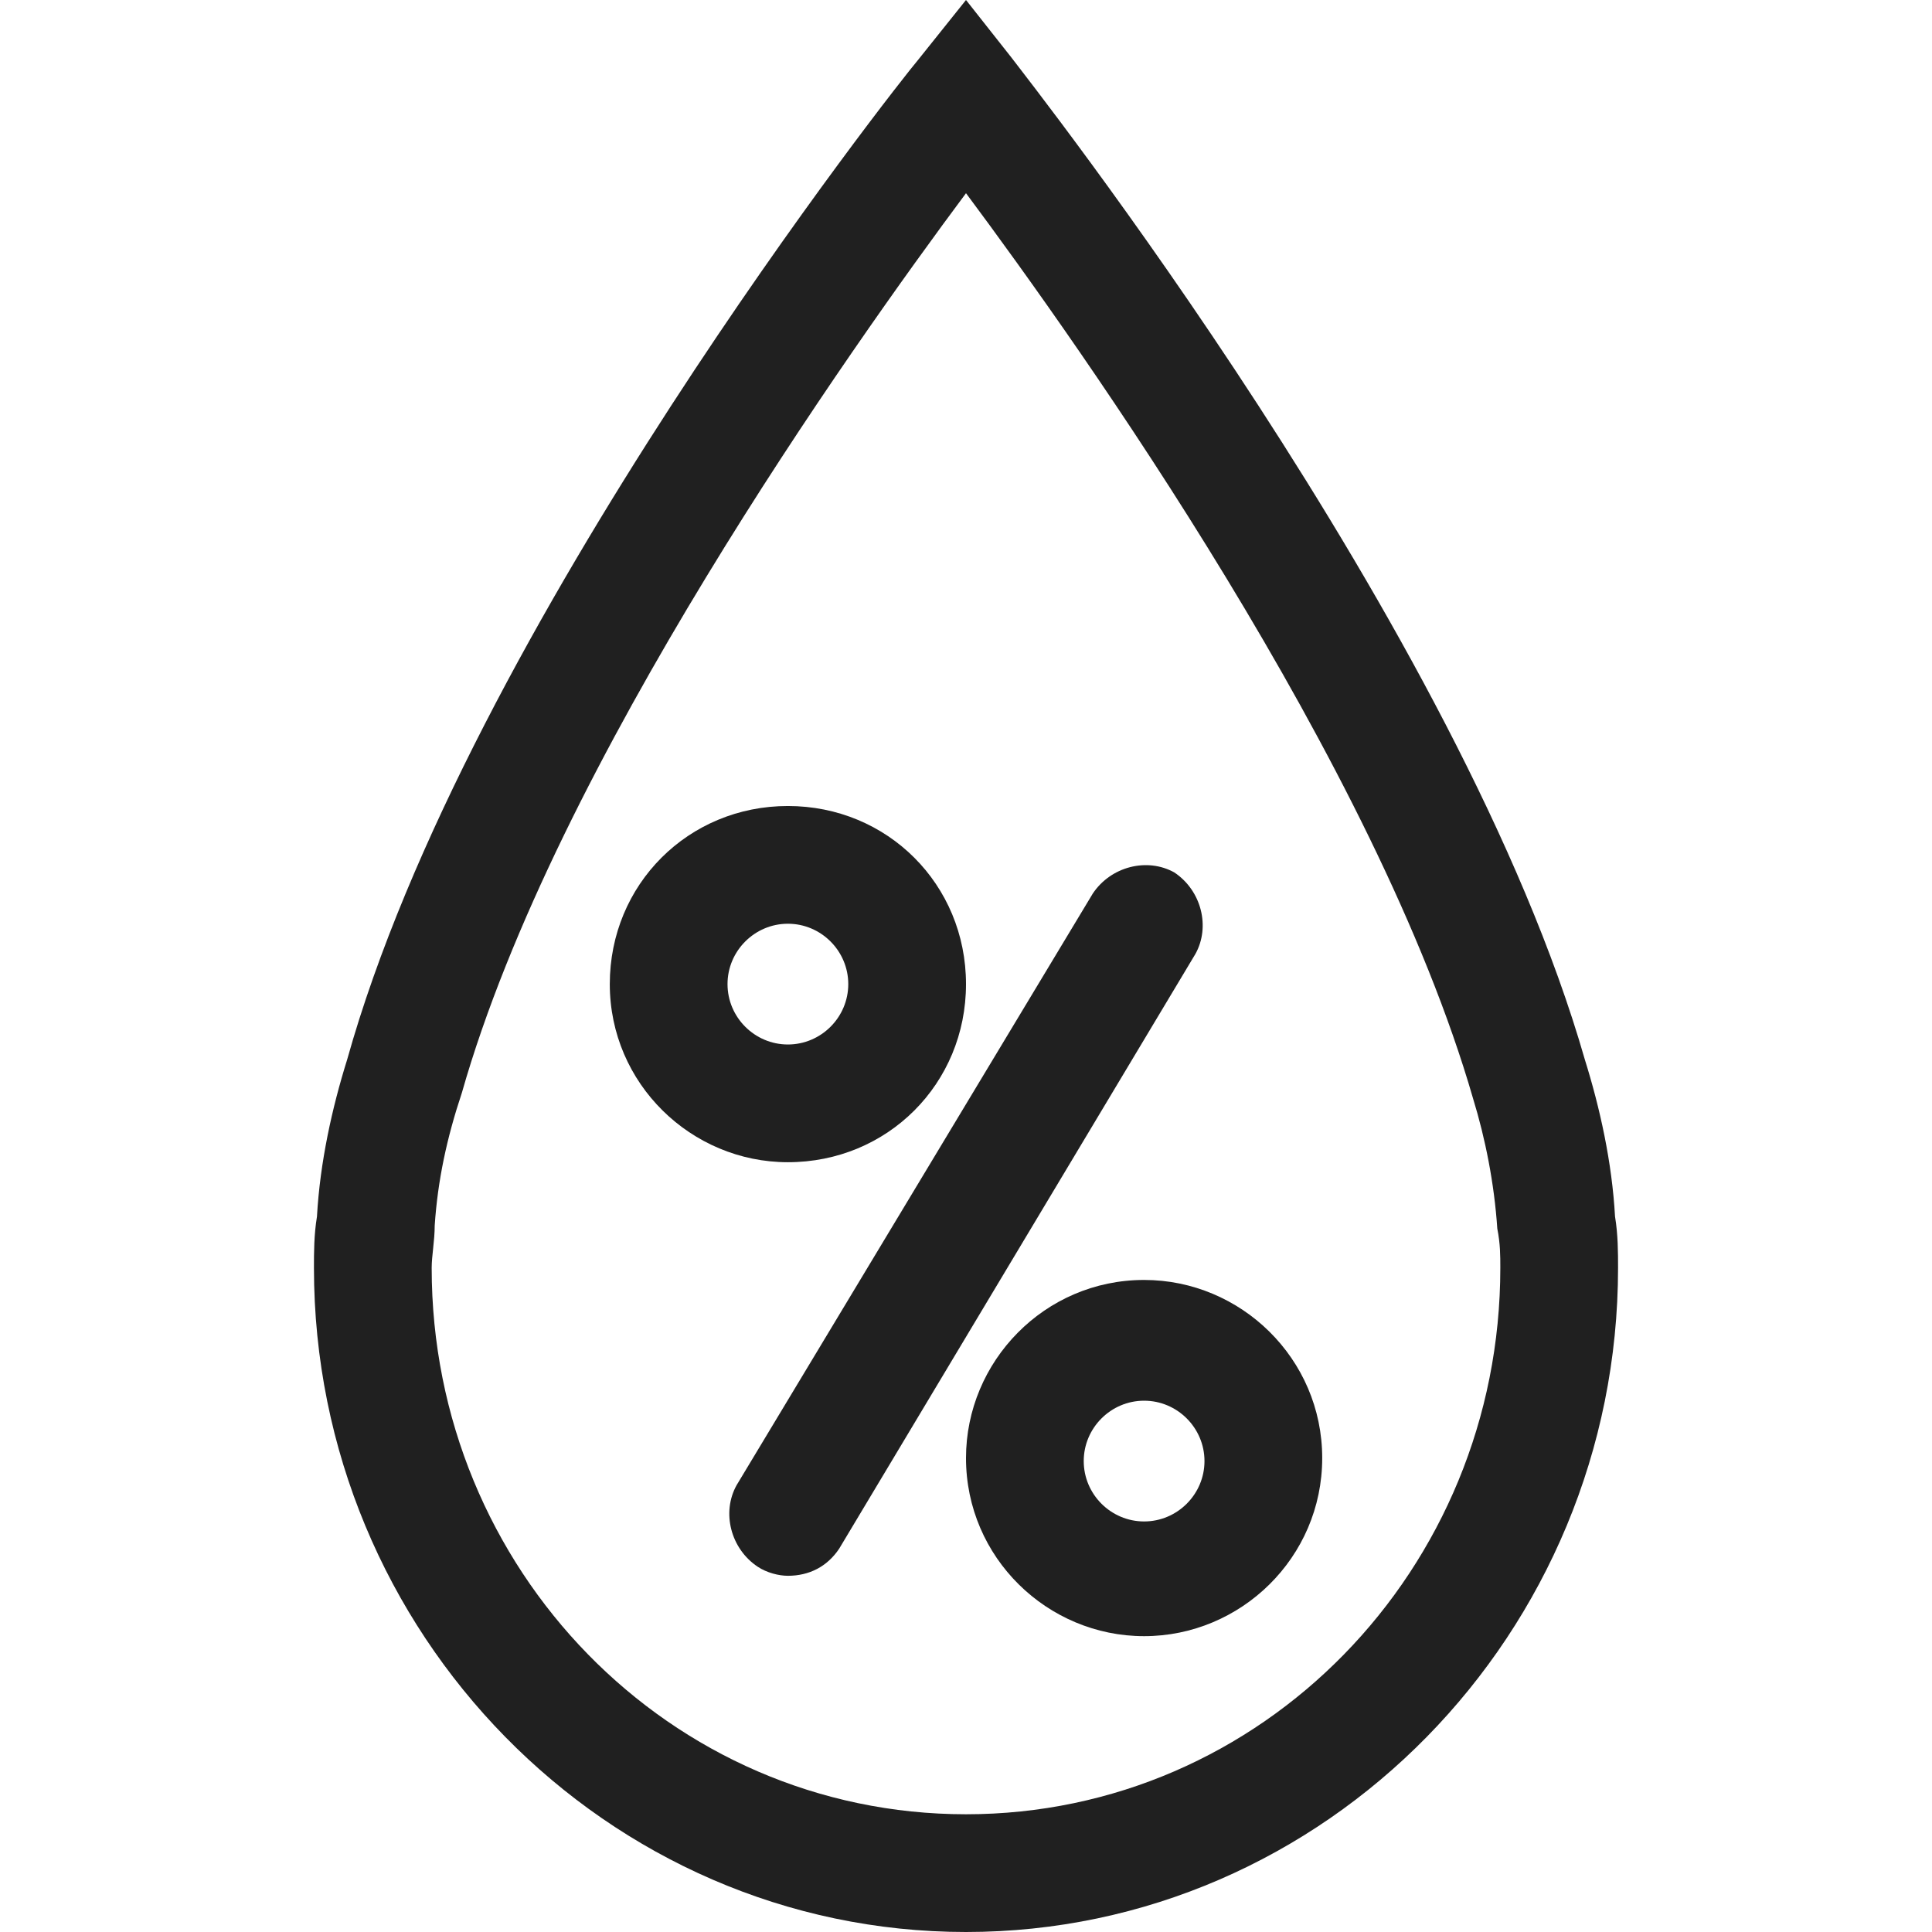
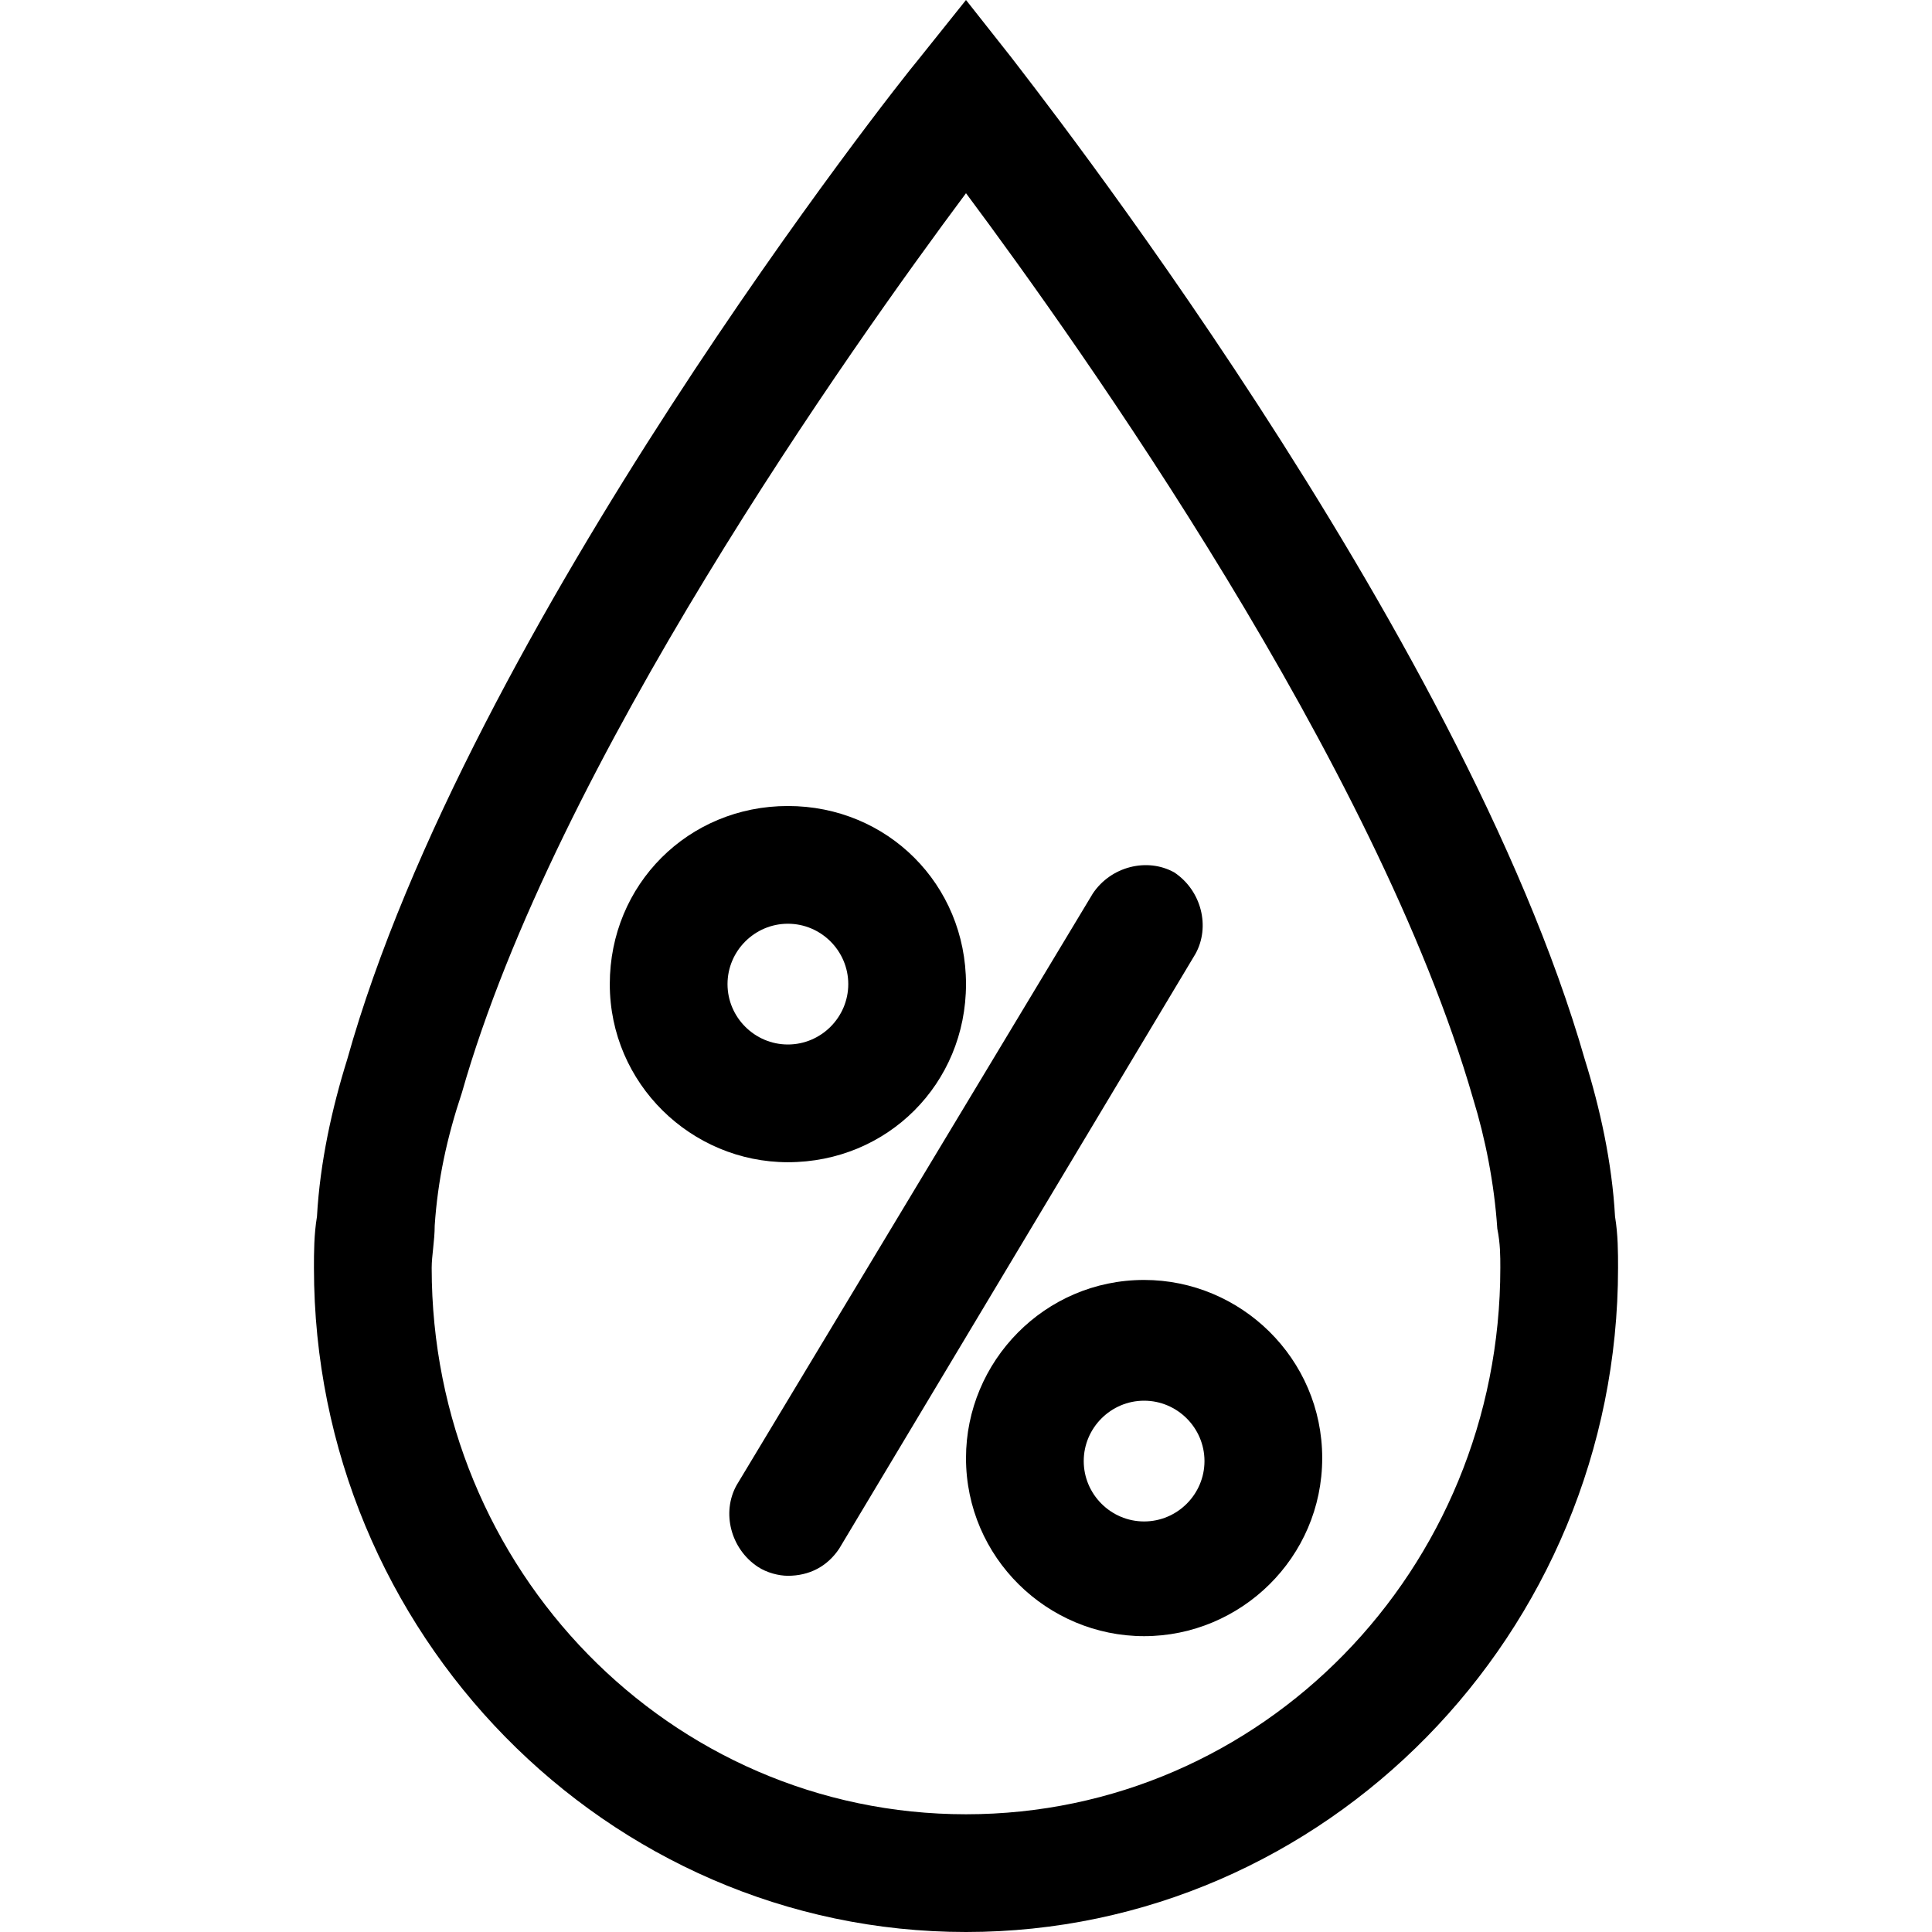
<svg xmlns="http://www.w3.org/2000/svg" version="1.1" id="Layer_2" x="0px" y="0px" viewBox="0 0 64 64" style="enable-background:new 0 0 64 64;" xml:space="preserve">
  <style type="text/css">
- 	.st0{fill:#202020;}
+ 	
</style>
  <g>
    <path class="st0" d="M32,64c-11.9,0-21.6-9.9-21.6-22c0-0.5,0-1.1,0.1-1.7c0.1-1.8,0.5-3.6,1-5.2c4-14.3,18.3-32.4,18.9-33.1L32,0   l1.5,1.9c0.6,0.8,14.9,18.9,19,33.2c0.5,1.6,0.9,3.4,1,5.2c0.1,0.6,0.1,1.2,0.1,1.7C53.6,54.1,43.9,64,32,64z M32,6.4   c-3.8,5.1-13.6,18.9-16.7,29.8c-0.5,1.5-0.8,2.9-0.9,4.4c0,0.5-0.1,1-0.1,1.4c0,10,7.9,18.1,17.7,18.1S49.7,52,49.7,42   c0-0.4,0-0.8-0.1-1.3l0,0c-0.1-1.5-0.4-3-0.8-4.3C45.6,25.3,35.8,11.5,32,6.4z" />
    <path class="st0" d="M26.1,52.2c-0.3,0-0.7-0.1-1-0.3c-0.9-0.6-1.2-1.8-0.7-2.7l11.8-19.6c0.6-0.9,1.8-1.2,2.7-0.7   c0.9,0.6,1.2,1.8,0.7,2.7L27.8,51.3C27.4,51.9,26.8,52.2,26.1,52.2z" />
    <path class="st0" d="M26.1,38.5c-3.2,0-5.9-2.6-5.9-5.9s2.6-5.9,5.9-5.9s5.9,2.6,5.9,5.9S29.4,38.5,26.1,38.5z M26.1,30.6   c-1.1,0-2,0.9-2,2c0,1.1,0.9,2,2,2c1.1,0,2-0.9,2-2C28.1,31.5,27.2,30.6,26.1,30.6z" />
    <path class="st0" d="M37.9,54.2c-3.2,0-5.9-2.6-5.9-5.9c0-3.2,2.6-5.9,5.9-5.9c3.2,0,5.9,2.6,5.9,5.9   C43.8,51.6,41.1,54.2,37.9,54.2z M37.9,46.4c-1.1,0-2,0.9-2,2s0.9,2,2,2s2-0.9,2-2S39,46.4,37.9,46.4z" />
  </g>
</svg>
